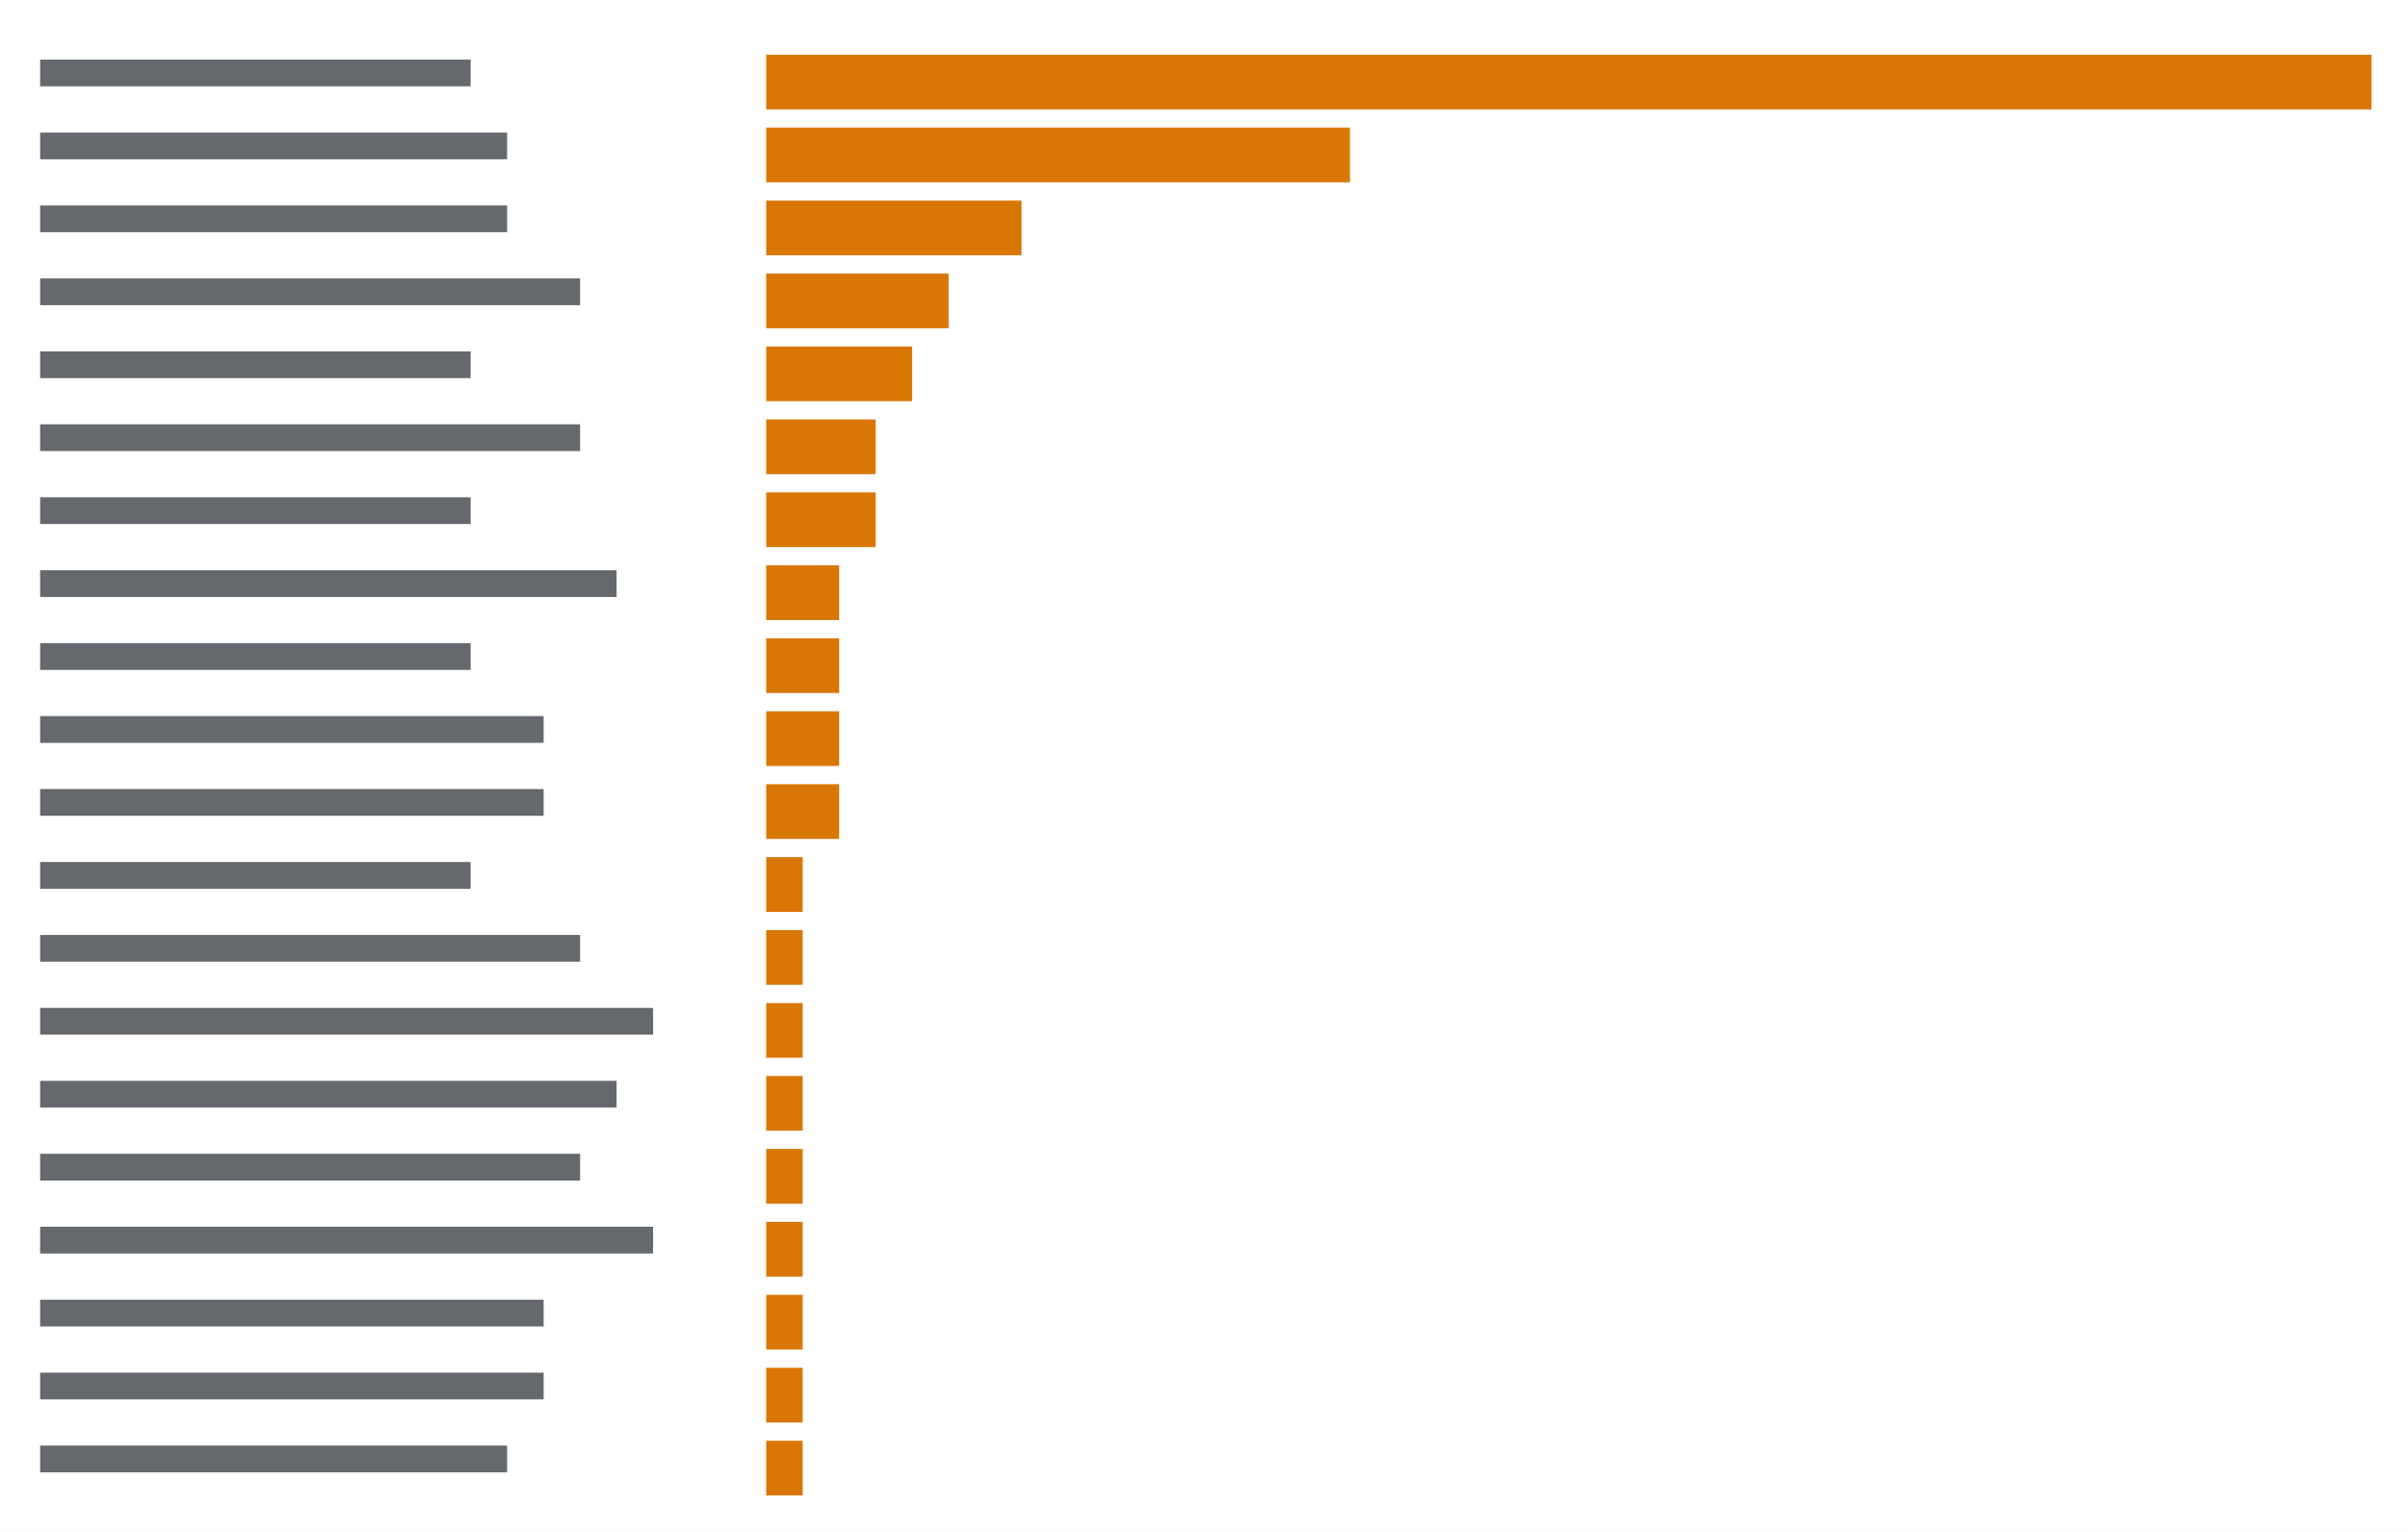
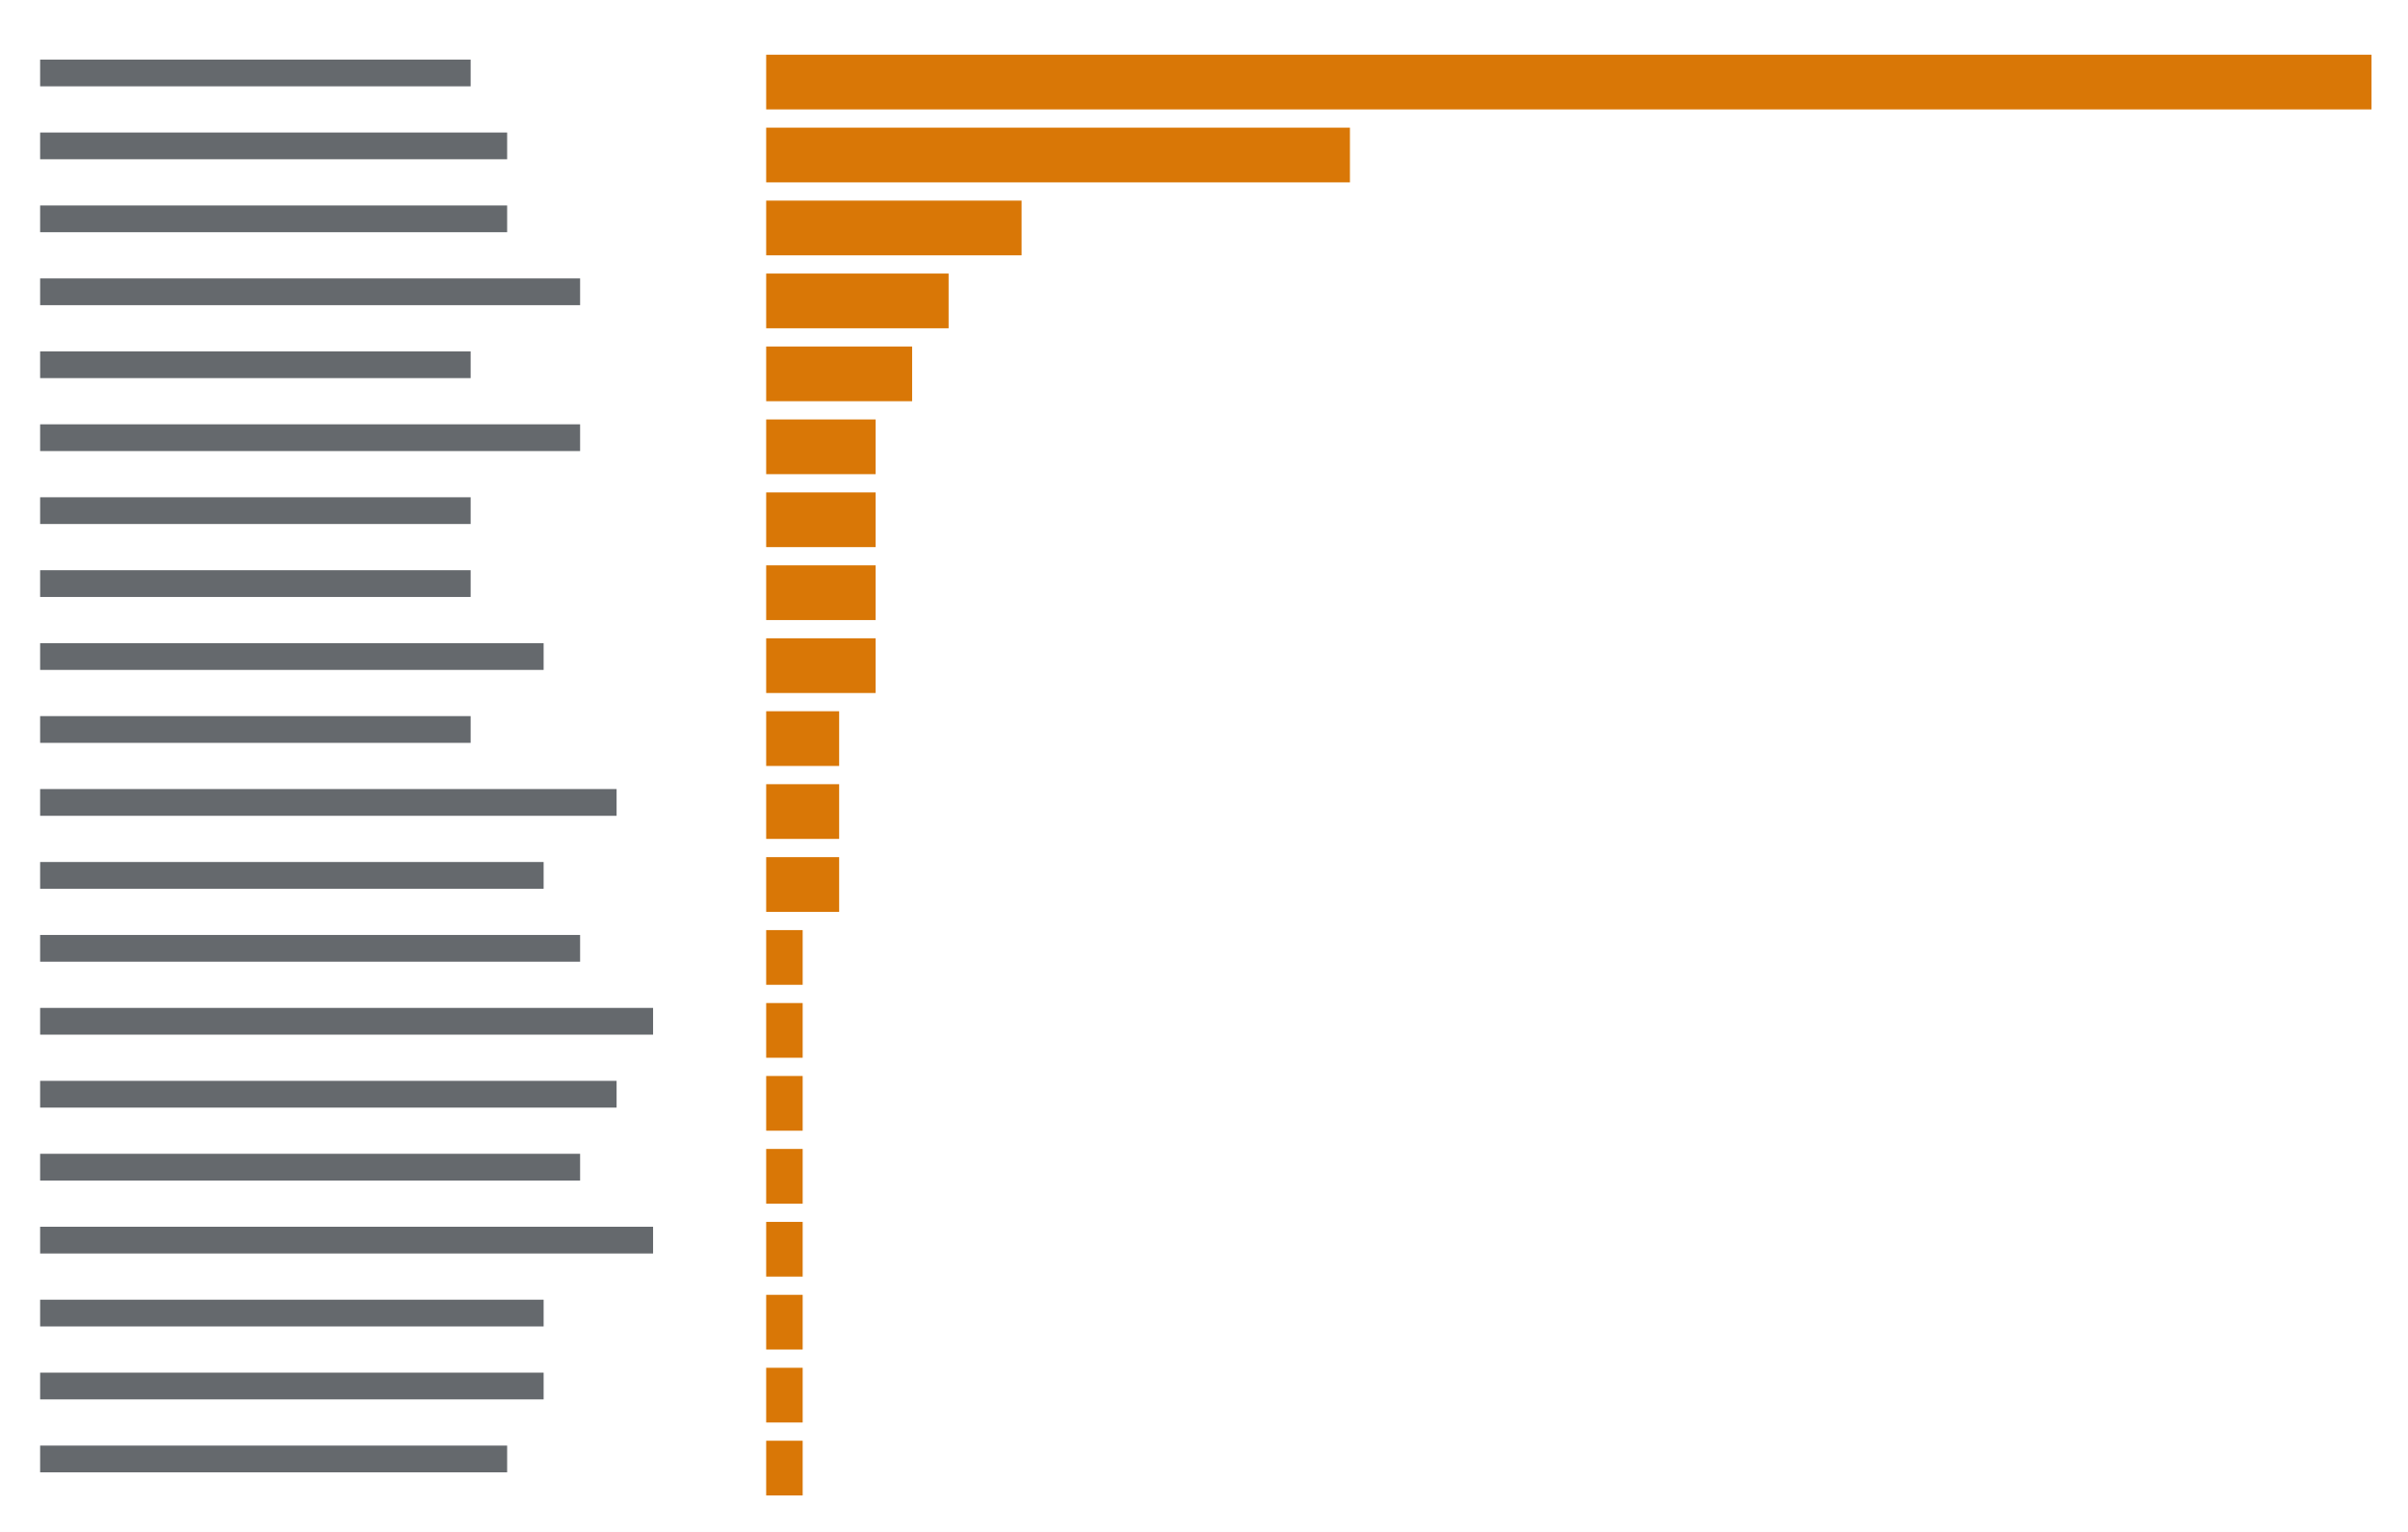
<svg xmlns="http://www.w3.org/2000/svg" viewBox="0 0 396 252" preserveAspectRatio="xMinYMin slice">
  <rect width="100%" height="100%" fill="#ffffff" />
  <g transform="translate(6 6)">
-     <path fill="#24292f" opacity="0.7" d="M0.6 3.8h70.8v4.4h-70.8zM0.6 15.8h76.8v4.4h-76.8zM0.6 27.8h76.8v4.4h-76.8zM0.6 39.8h88.8v4.4h-88.8zM0.6 51.8h70.8v4.4h-70.8zM0.6 63.8h88.8v4.4h-88.8zM0.6 75.8h70.8v4.4h-70.8zM0.6 87.8h94.8v4.4h-94.8zM0.6 99.8h70.8v4.4h-70.8zM0.6 111.8h82.8v4.4h-82.8zM0.6 123.8h82.8v4.4h-82.8zM0.6 135.8h70.8v4.4h-70.8zM0.6 147.8h88.8v4.4h-88.8zM0.6 159.8h100.8v4.4h-100.8zM0.6 171.8h94.8v4.4h-94.8zM0.6 183.8h88.8v4.4h-88.8zM0.6 195.8h100.8v4.4h-100.8zM0.6 207.8h82.8v4.4h-82.8zM0.6 219.8h82.8v4.4h-82.8zM0.6 231.8h76.8v4.4h-76.8z" />
-     <path fill="#d97706" d="M120 3h6v9h-6zM126 3h6v9h-6zM132 3h6v9h-6zM138 3h6v9h-6zM144 3h6v9h-6zM150 3h6v9h-6zM156 3h6v9h-6zM162 3h6v9h-6zM168 3h6v9h-6zM174 3h6v9h-6zM180 3h6v9h-6zM186 3h6v9h-6zM192 3h6v9h-6zM198 3h6v9h-6zM204 3h6v9h-6zM210 3h6v9h-6zM216 3h6v9h-6zM222 3h6v9h-6zM228 3h6v9h-6zM234 3h6v9h-6zM240 3h6v9h-6zM246 3h6v9h-6zM252 3h6v9h-6zM258 3h6v9h-6zM264 3h6v9h-6zM270 3h6v9h-6zM276 3h6v9h-6zM282 3h6v9h-6zM288 3h6v9h-6zM294 3h6v9h-6zM300 3h6v9h-6zM306 3h6v9h-6zM312 3h6v9h-6zM318 3h6v9h-6zM324 3h6v9h-6zM330 3h6v9h-6zM336 3h6v9h-6zM342 3h6v9h-6zM348 3h6v9h-6zM354 3h6v9h-6zM360 3h6v9h-6zM366 3h6v9h-6zM372 3h6v9h-6zM378 3h6v9h-6zM120 15h6v9h-6zM126 15h6v9h-6zM132 15h6v9h-6zM138 15h6v9h-6zM144 15h6v9h-6zM150 15h6v9h-6zM156 15h6v9h-6zM162 15h6v9h-6zM168 15h6v9h-6zM174 15h6v9h-6zM180 15h6v9h-6zM186 15h6v9h-6zM192 15h6v9h-6zM198 15h6v9h-6zM204 15h6v9h-6zM210 15h6v9h-6zM120 27h6v9h-6zM126 27h6v9h-6zM132 27h6v9h-6zM138 27h6v9h-6zM144 27h6v9h-6zM150 27h6v9h-6zM156 27h6v9h-6zM120 39h6v9h-6zM126 39h6v9h-6zM132 39h6v9h-6zM138 39h6v9h-6zM144 39h6v9h-6zM120 51h6v9h-6zM126 51h6v9h-6zM132 51h6v9h-6zM138 51h6v9h-6zM120 63h6v9h-6zM126 63h6v9h-6zM132 63h6v9h-6zM120 75h6v9h-6zM126 75h6v9h-6zM132 75h6v9h-6zM120 87h6v9h-6zM126 87h6v9h-6zM120 99h6v9h-6zM126 99h6v9h-6zM120 111h6v9h-6zM126 111h6v9h-6zM120 123h6v9h-6zM126 123h6v9h-6zM120 135h6v9h-6zM120 147h6v9h-6zM120 159h6v9h-6zM120 171h6v9h-6zM120 183h6v9h-6zM120 195h6v9h-6zM120 207h6v9h-6zM120 219h6v9h-6zM120 231h6v9h-6z" />
+     <path fill="#24292f" opacity="0.7" d="M0.6 3.8h70.8v4.4h-70.8zM0.6 15.8h76.8v4.4h-76.8zM0.6 27.8h76.8v4.4h-76.8zM0.6 39.8h88.8v4.4h-88.8zM0.6 51.8h70.8v4.4h-70.8zM0.6 63.8h88.8v4.4h-88.8zM0.6 75.8h70.8v4.4h-70.8zM0.6 87.8h70.8v4.4h-70.8zM0.6 99.8h82.8v4.4h-82.8zM0.6 111.8h70.8v4.4h-70.8zM0.6 123.8h94.8v4.4h-94.8zM0.6 135.8h82.8v4.4h-82.8zM0.6 147.8h88.8v4.4h-88.8zM0.6 159.8h100.8v4.4h-100.8zM0.6 171.8h94.8v4.4h-94.8zM0.6 183.8h88.8v4.4h-88.8zM0.6 195.8h100.8v4.4h-100.8zM0.6 207.8h82.8v4.4h-82.8zM0.6 219.8h82.8v4.4h-82.8zM0.6 231.8h76.8v4.4h-76.8z" />
+     <path fill="#d97706" d="M120 3h6v9h-6zM126 3h6v9h-6zM132 3h6v9h-6zM138 3h6v9h-6zM144 3h6v9h-6zM150 3h6v9h-6zM156 3h6v9h-6zM162 3h6v9h-6zM168 3h6v9h-6zM174 3h6v9h-6zM180 3h6v9h-6zM186 3h6v9h-6zM192 3h6v9h-6zM198 3h6v9h-6zM204 3h6v9h-6zM210 3h6v9h-6zM216 3h6v9h-6zM222 3h6v9h-6zM228 3h6v9h-6zM234 3h6v9h-6zM240 3h6v9h-6zM246 3h6v9h-6zM252 3h6v9h-6zM258 3h6v9h-6zM264 3h6v9h-6zM270 3h6v9h-6zM276 3h6v9h-6zM282 3h6v9h-6zM288 3h6v9h-6zM294 3h6v9h-6zM300 3h6v9h-6zM306 3h6v9h-6zM312 3h6v9h-6zM318 3h6v9h-6zM324 3h6v9h-6zM330 3h6v9h-6zM336 3h6v9h-6zM342 3h6v9h-6zM348 3h6v9h-6zM354 3h6v9h-6zM360 3h6v9h-6zM366 3h6v9h-6zM372 3h6v9h-6zM378 3h6v9h-6zM120 15h6v9h-6zM126 15h6v9h-6zM132 15h6v9h-6zM138 15h6v9h-6zM144 15h6v9h-6zM150 15h6v9h-6zM156 15h6v9h-6zM162 15h6v9h-6zM168 15h6v9h-6zM174 15h6v9h-6zM180 15h6v9h-6zM186 15h6v9h-6zM192 15h6v9h-6zM198 15h6v9h-6zM204 15h6v9h-6zM210 15h6v9h-6zM120 27h6v9h-6zM126 27h6v9h-6zM132 27h6v9h-6zM138 27h6v9h-6zM144 27h6v9h-6zM150 27h6v9h-6zM156 27h6v9h-6zM120 39h6v9h-6zM126 39h6v9h-6zM132 39h6v9h-6zM138 39h6v9h-6zM144 39h6v9h-6zM120 51h6v9h-6zM126 51h6v9h-6zM132 51h6v9h-6zM138 51h6v9h-6zM120 63h6v9h-6zM126 63h6v9h-6zM132 63h6v9h-6zM120 75h6v9h-6zM126 75h6v9h-6zM132 75h6v9h-6zM120 87h6v9h-6zM126 87h6v9h-6zM132 87h6v9h-6zM120 99h6v9h-6zM126 99h6v9h-6zM132 99h6v9h-6zM120 111h6v9h-6zM126 111h6v9h-6zM120 123h6v9h-6zM126 123h6v9h-6zM120 135h6v9h-6zM126 135h6v9h-6zM120 147h6v9h-6zM120 159h6v9h-6zM120 171h6v9h-6zM120 183h6v9h-6zM120 195h6v9h-6zM120 207h6v9h-6zM120 219h6v9h-6zM120 231h6v9h-6z" />
  </g>
</svg>
